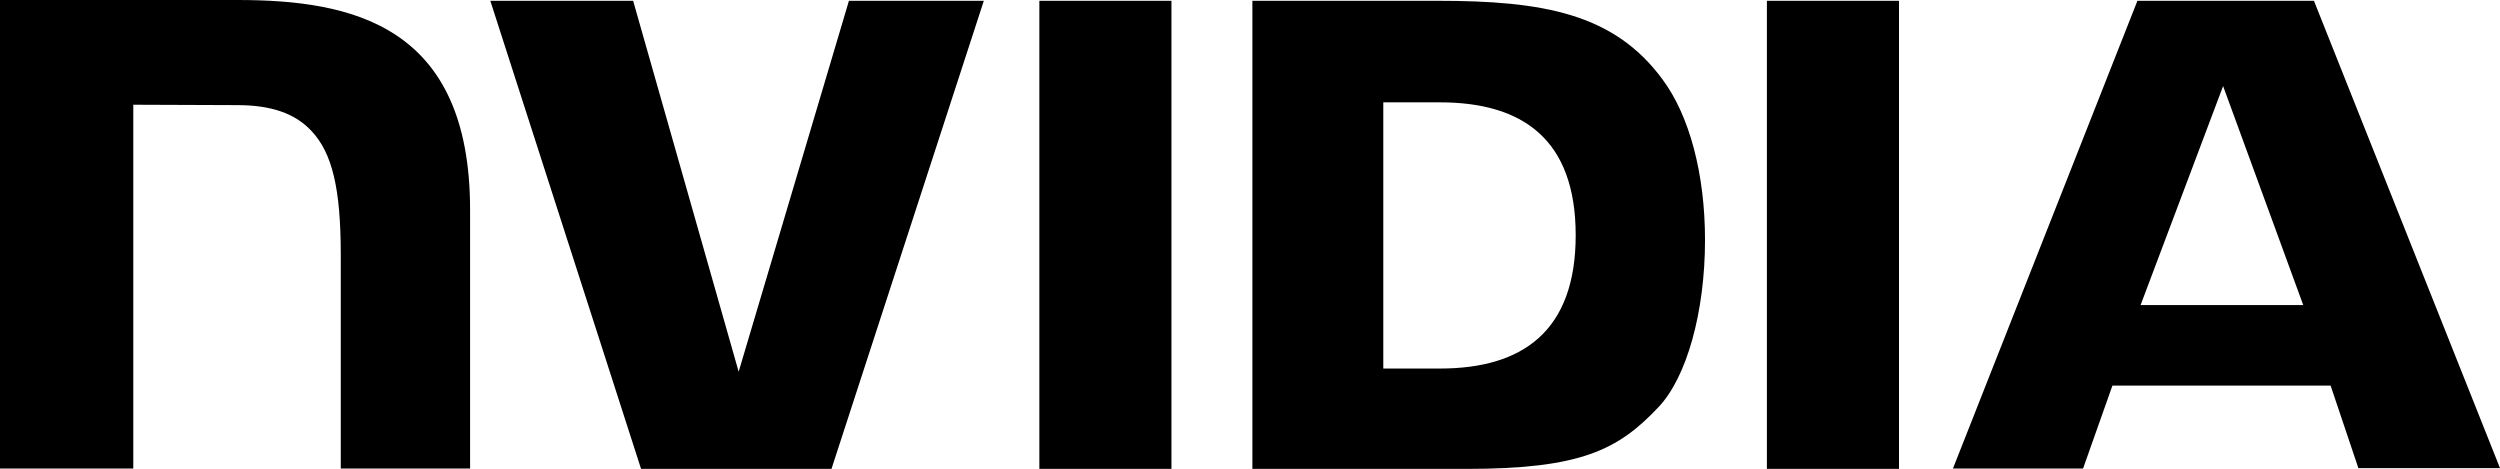
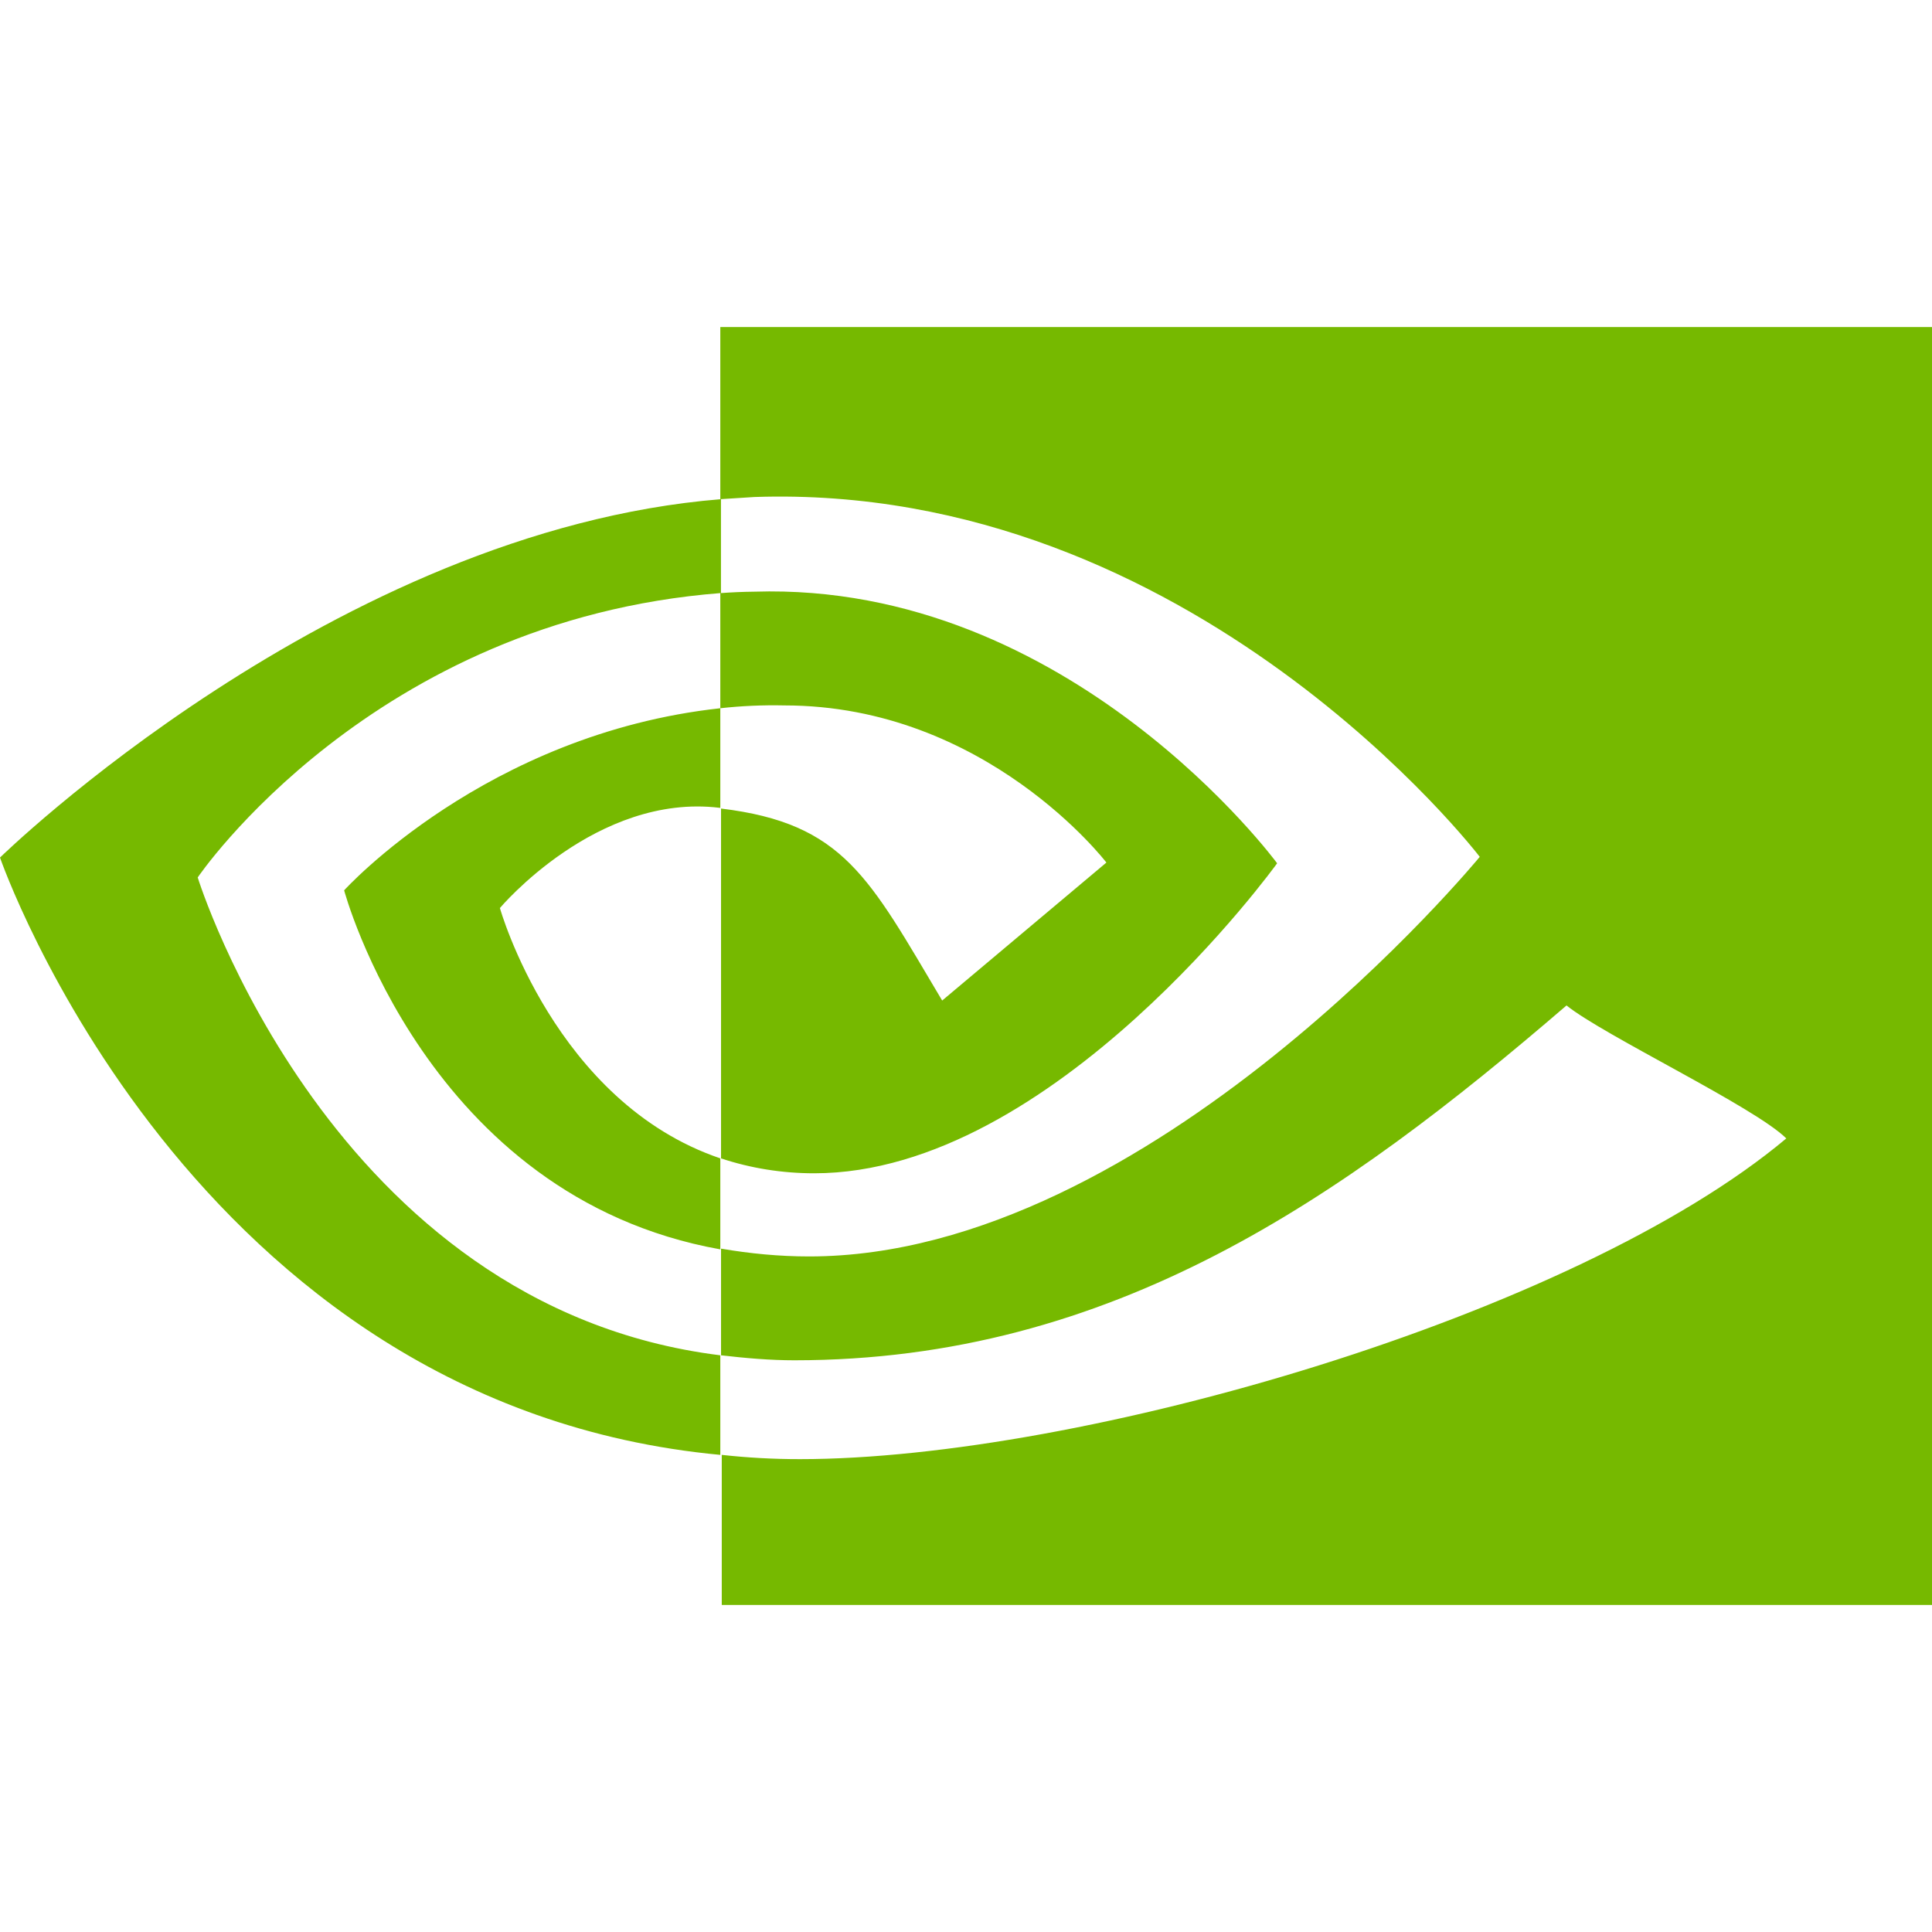
- <svg xmlns="http://www.w3.org/2000/svg" viewBox="316.2 33.8 630.2 118.2">
-   <path d="M578.2 34v118h33.3V34h-33.3zm-262-.2v118.1h33.6V60.2l26.2.1c8.6 0 14.6 2.1 18.7 6.5 5.3 5.6 7.4 14.7 7.4 31.2v53.9h32.6V86.7c0-46.6-29.7-52.9-58.7-52.9h-59.8zm315.7.2v118h54c28.8 0 38.2-4.8 48.3-15.5 7.2-7.5 11.8-24.1 11.8-42.2 0-16.6-3.9-31.4-10.8-40.6C723 37.2 705.2 34 678.6 34h-46.7zm33 25.6h14.3c20.8 0 34.2 9.3 34.2 33.5s-13.4 33.6-34.2 33.6h-14.3V59.6zM530.2 34l-27.8 93.5L475.8 34h-36l38 118h48l38.4-118h-34zm231.4 118h33.3V34h-33.3v118zM855 34l-46.5 117.9h32.8l7.4-20.9h55l7 20.8h35.7L899.5 34H855zm21.6 21.5l20.2 55.2h-41l20.8-55.2z" />
+ <svg xmlns="http://www.w3.org/2000/svg" fill="#76B900" role="img" viewBox="0 0 24 24">
+   <path d="M8.948 8.798v-1.43a6.7 6.7 0 0 1 .424-.018c3.922-.124 6.493 3.374 6.493 3.374s-2.774 3.851-5.75 3.851c-.398 0-.787-.062-1.158-.185v-4.346c1.528.185 1.837.857 2.747 2.385l2.04-1.714s-1.492-1.952-4-1.952a6.016 6.016 0 0 0-.796.035m0-4.735v2.138l.424-.027c5.45-.185 9.01 4.47 9.01 4.47s-4.08 4.964-8.33 4.964c-.37 0-.733-.035-1.095-.097v1.325c.3.035.61.062.91.062 3.957 0 6.82-2.023 9.593-4.408.459.371 2.34 1.263 2.73 1.652-2.633 2.208-8.772 3.984-12.253 3.984-.335 0-.653-.018-.971-.053v1.864H24V4.063zm0 10.326v1.131c-3.657-.654-4.673-4.46-4.673-4.46s1.758-1.944 4.673-2.262v1.237H8.94c-1.528-.186-2.73 1.245-2.73 1.245s.68 2.412 2.739 3.11M2.456 10.9s2.164-3.197 6.5-3.533V6.201C4.153 6.59 0 10.653 0 10.653s2.35 6.802 8.948 7.42v-1.237c-4.84-.6-6.492-5.936-6.492-5.936z" />
</svg>
